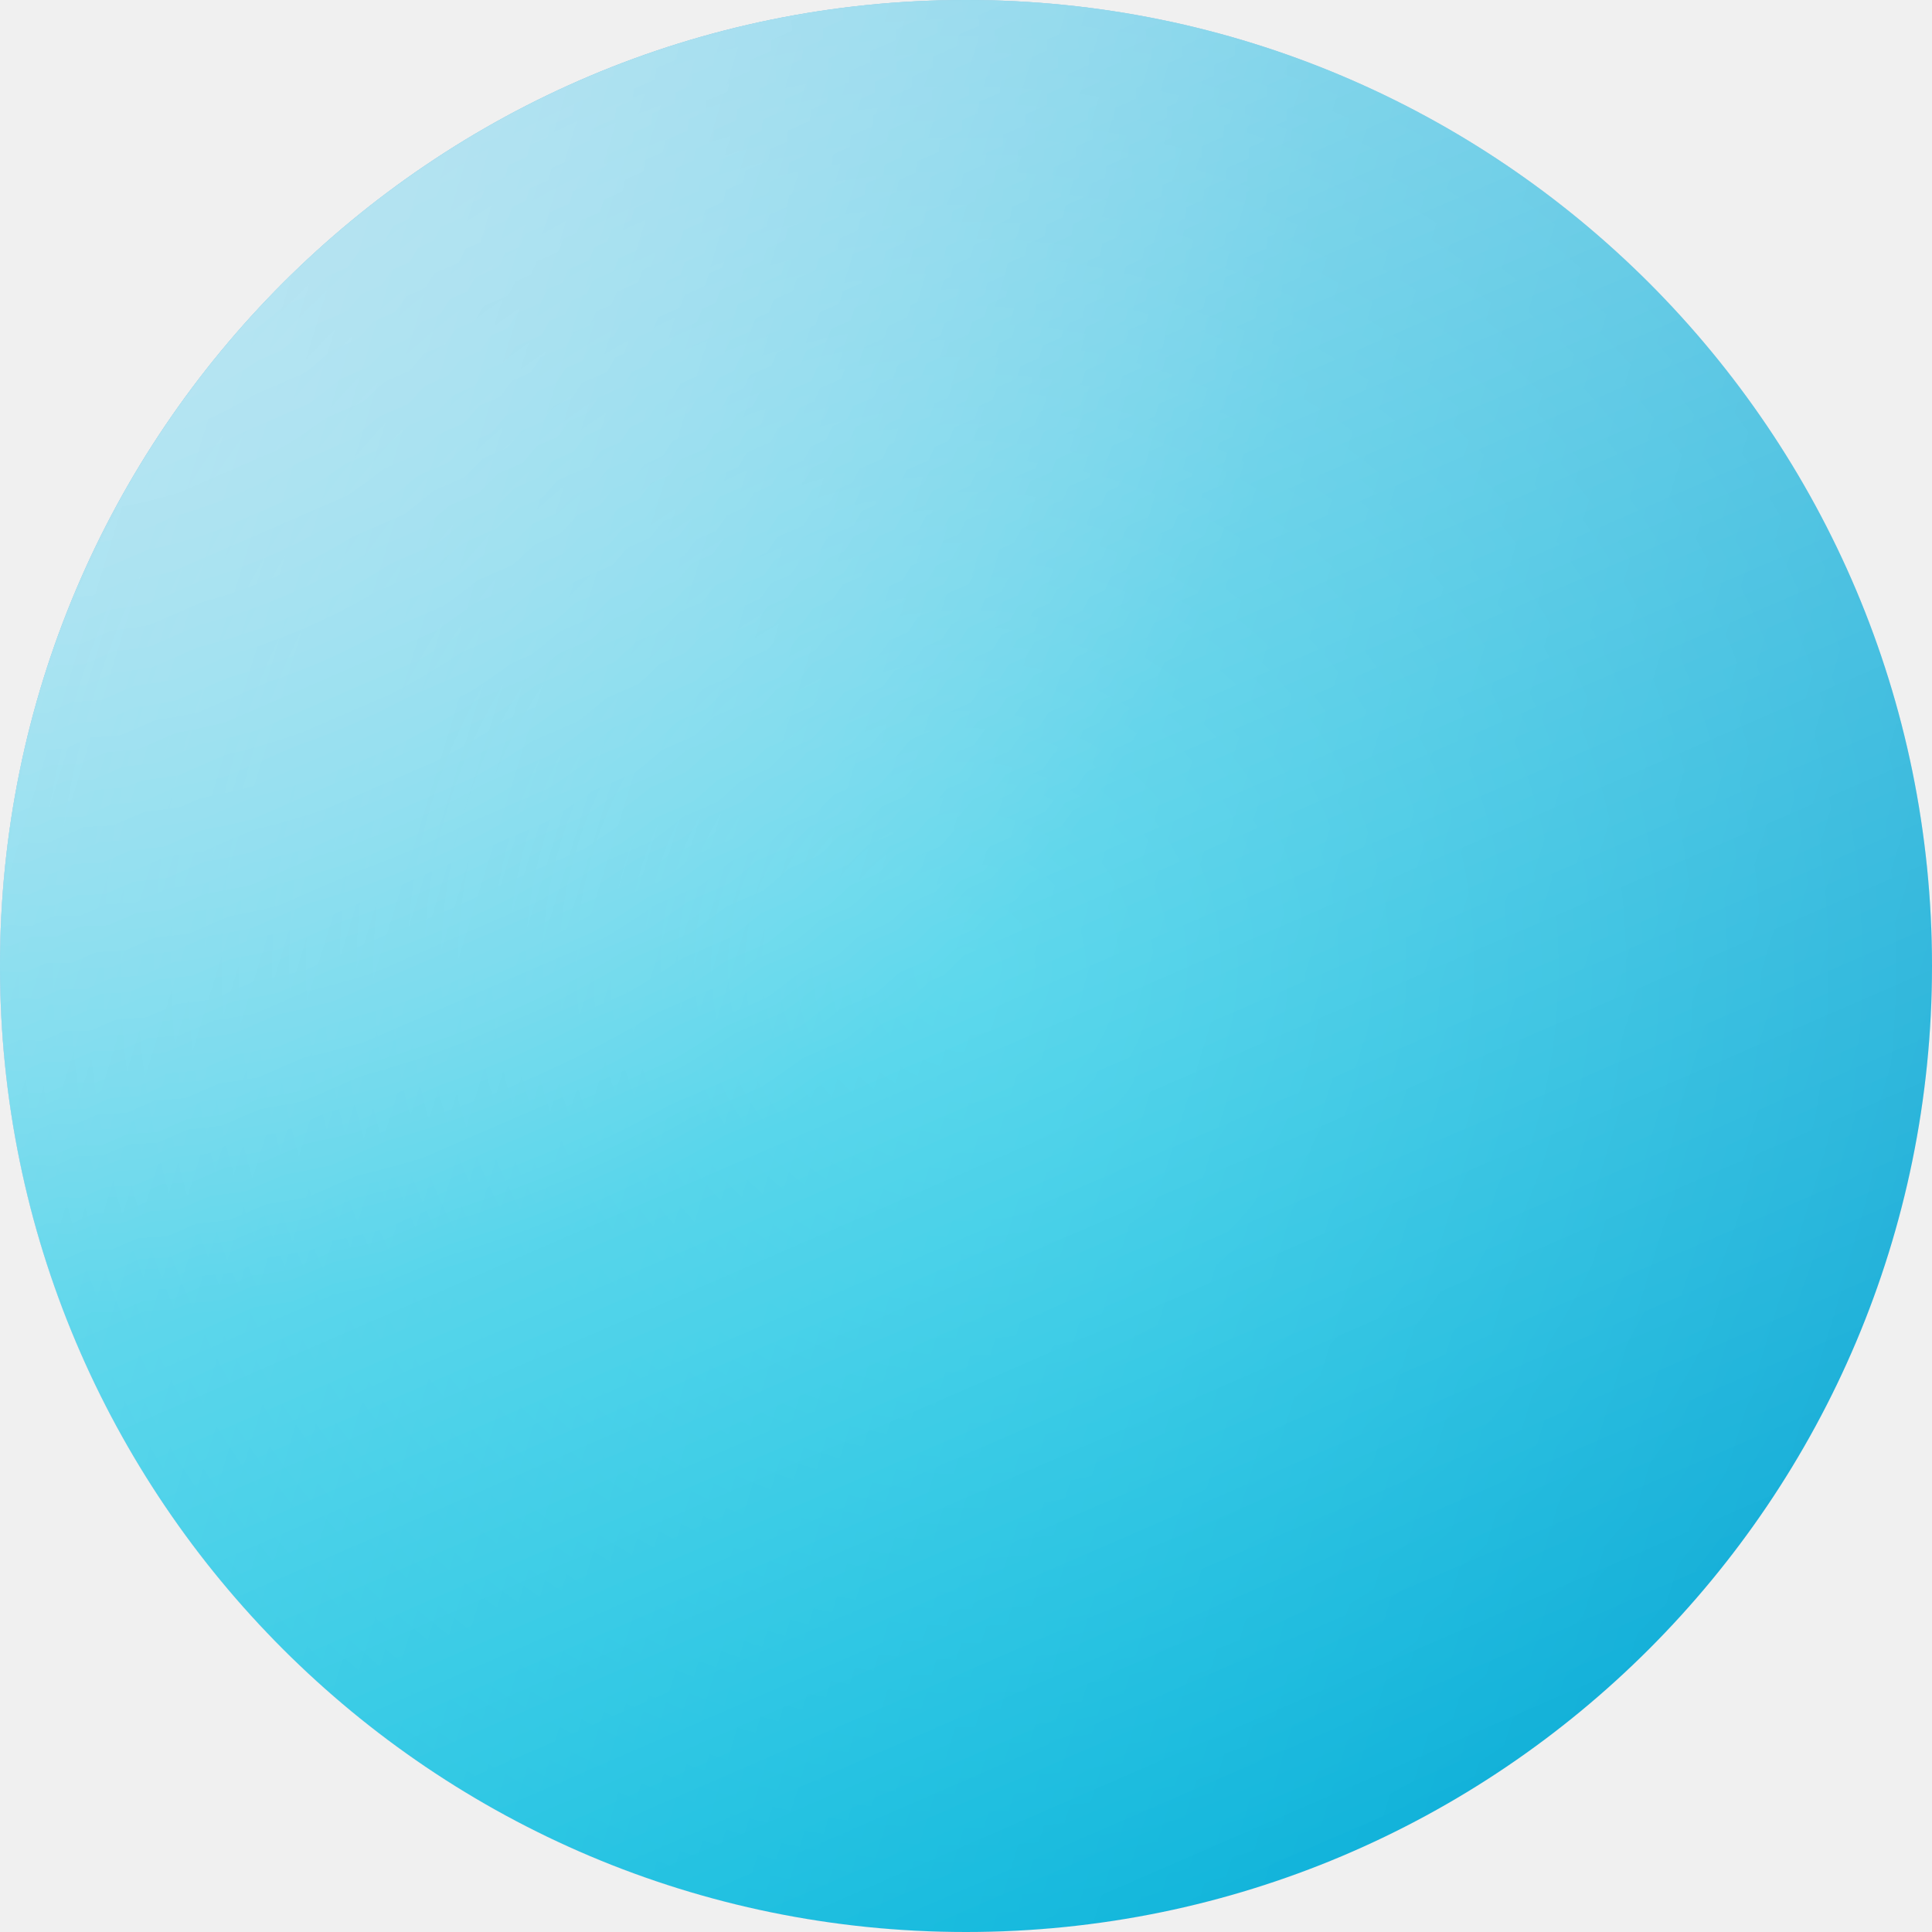
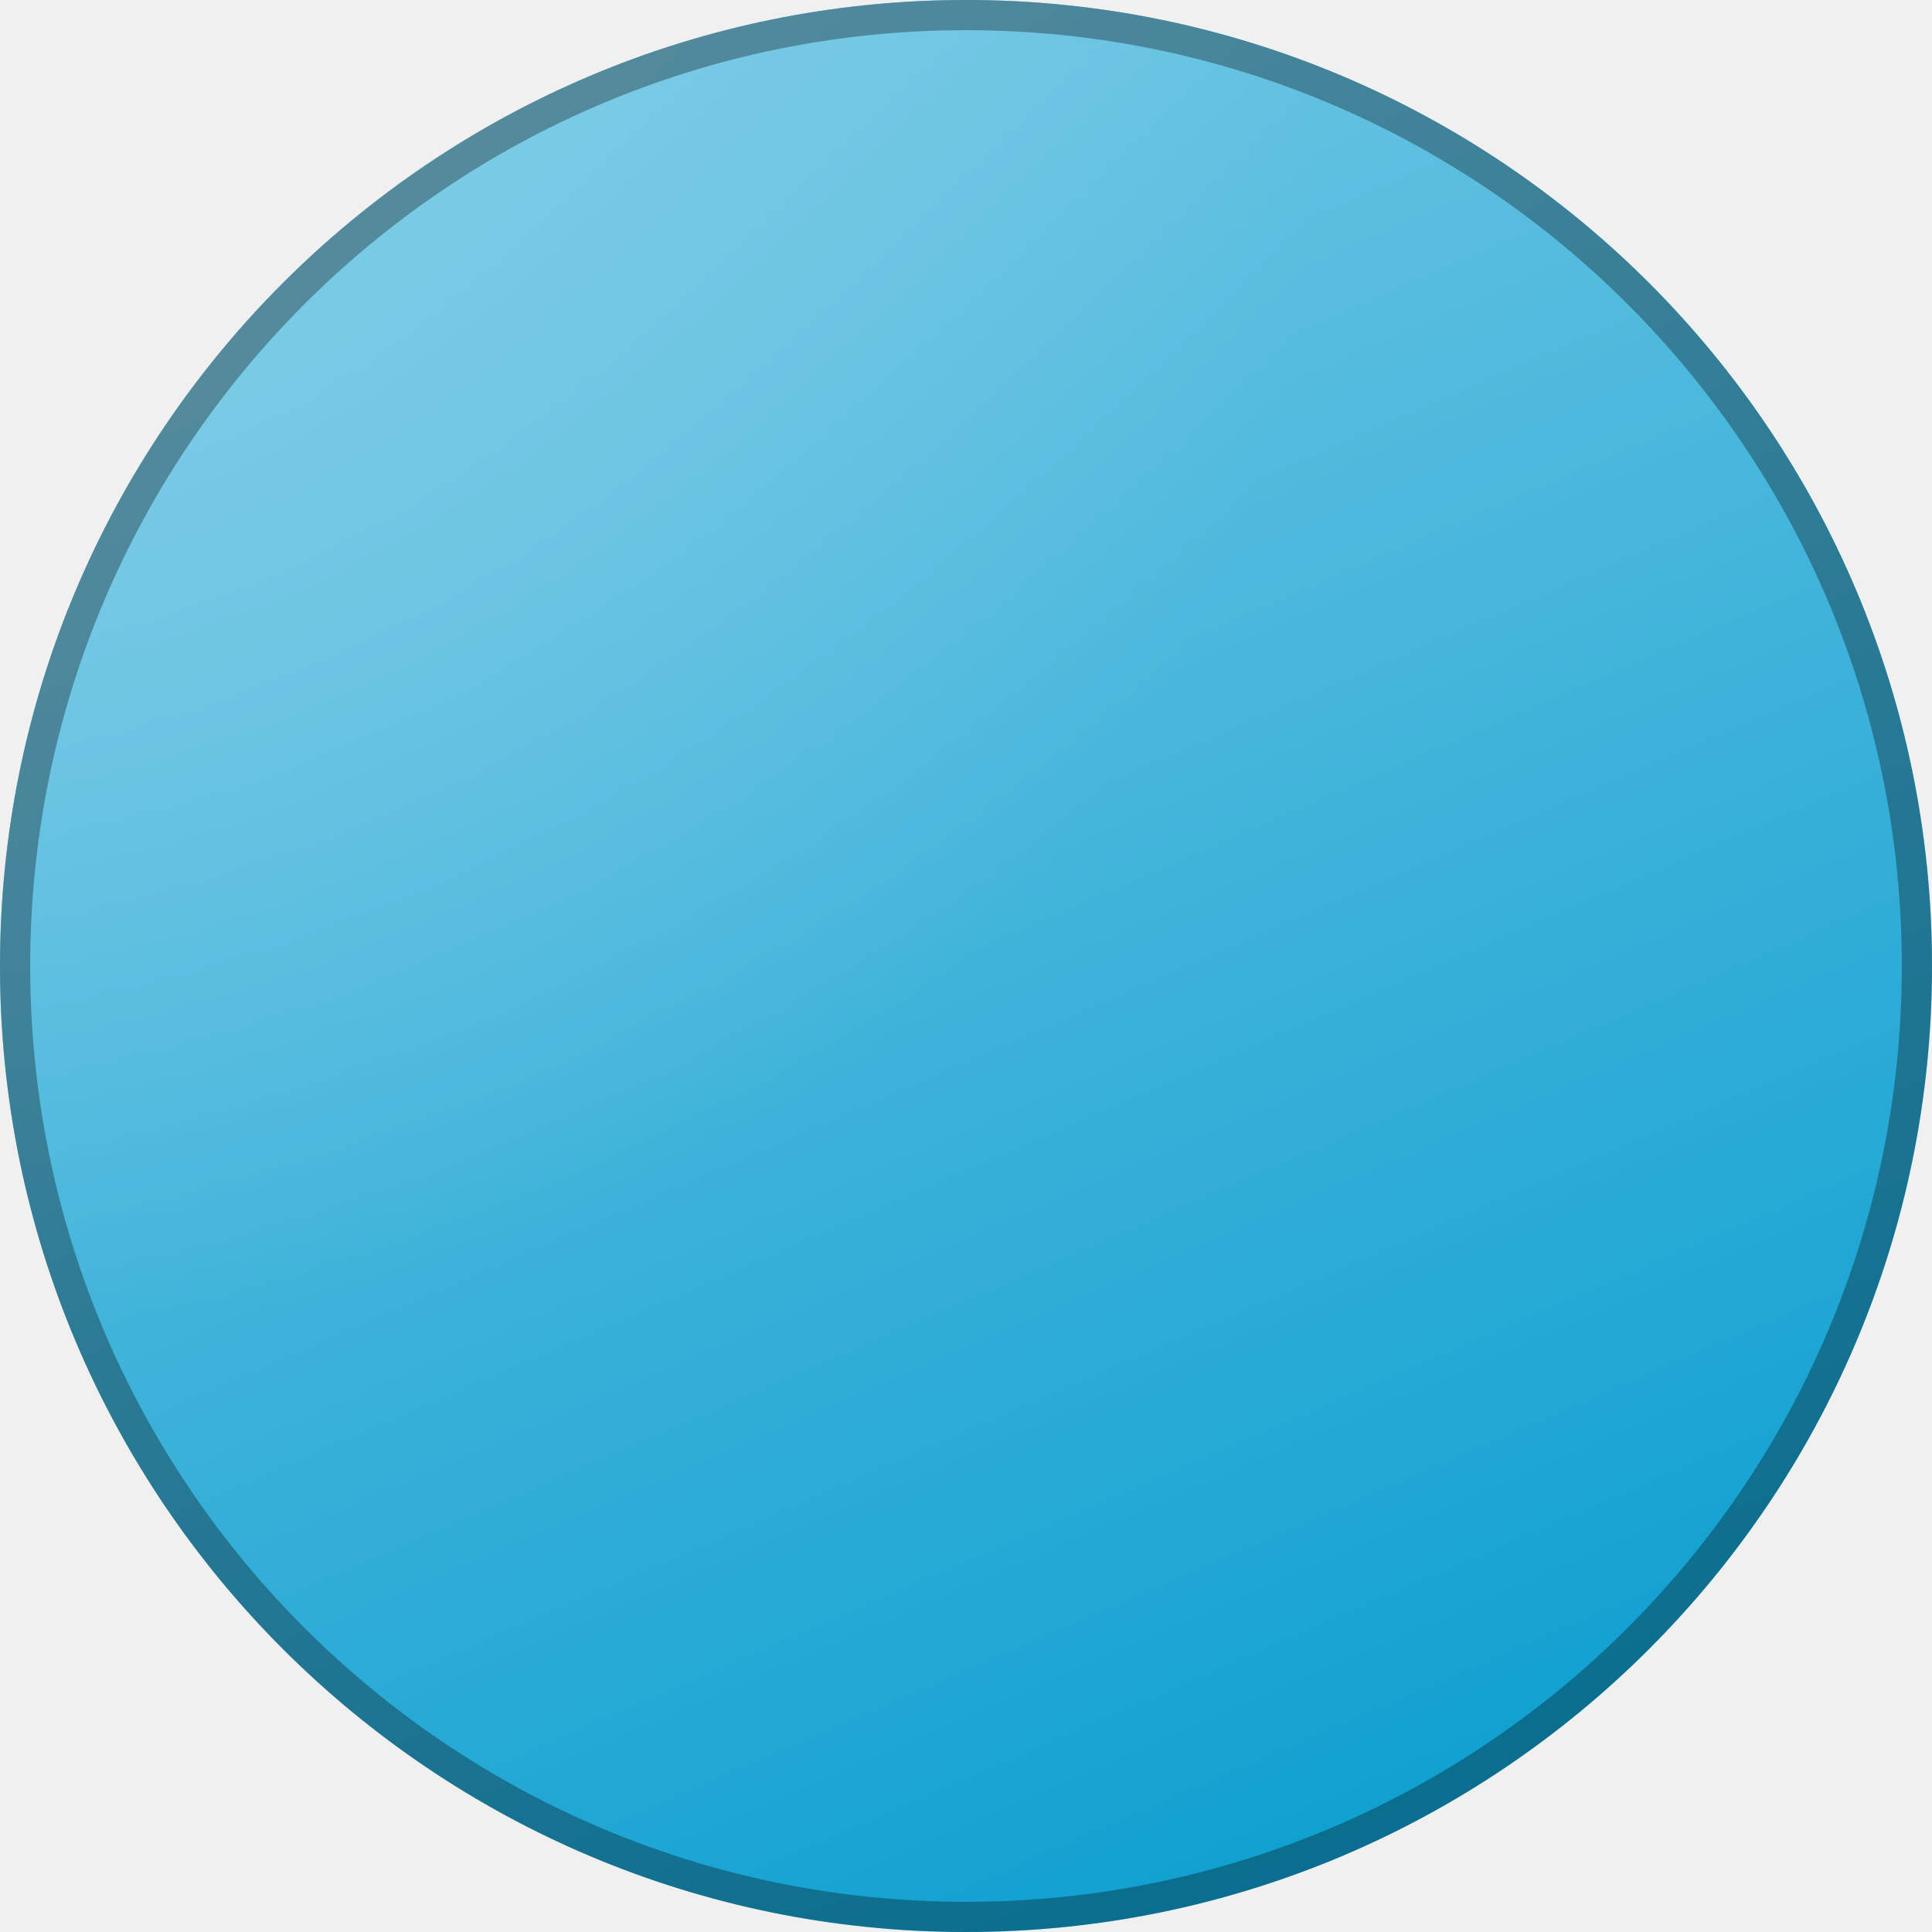
<svg xmlns="http://www.w3.org/2000/svg" width="32" height="32" viewBox="0 0 32 32" fill="none">
  <g clip-path="url(#clip0_6302_137)">
    <rect width="32" height="32" rx="16" fill="#009ACE" />
    <g clip-path="url(#clip1_6302_137)">
-       <g style="mix-blend-mode:hard-light" opacity="0.5">
+       <g opacity="0.5">
        <path d="M0 0H32V32H0V0Z" fill="url(#paint0_linear_6302_137)" />
        <path d="M0 0H32V32H0V0Z" fill="url(#paint1_radial_6302_137)" />
      </g>
-       <g style="mix-blend-mode:overlay">
-         <path d="M0 0H32V32H0V0Z" fill="url(#paint2_linear_6302_137)" />
-         <path d="M0 0H32V32H0V0Z" fill="url(#paint3_radial_6302_137)" fill-opacity="0.64" style="mix-blend-mode:color" />
-       </g>
    </g>
  </g>
+   <rect x="0.25" y="0.25" width="31.5" height="31.5" rx="15.75" stroke="black" stroke-opacity="0.32" stroke-width="0.5" />
  <defs>
    <linearGradient id="paint0_linear_6302_137" x1="-2.47457e-09" y1="-2.47306e-09" x2="16.763" y2="38.598" gradientUnits="userSpaceOnUse">
      <stop stop-color="white" />
      <stop offset="1" stop-color="white" stop-opacity="0" />
    </linearGradient>
    <radialGradient id="paint1_radial_6302_137" cx="0" cy="0" r="1" gradientUnits="userSpaceOnUse" gradientTransform="translate(-3.45555e-08 -0.0193926) rotate(44.9999) scale(45.2549 42.1664)">
      <stop stop-color="white" />
      <stop offset="0.5" stop-color="white" stop-opacity="0" />
    </radialGradient>
-     <linearGradient id="paint2_linear_6302_137" x1="-2.70959e-07" y1="1.16764e-06" x2="38.22" y2="11.724" gradientUnits="userSpaceOnUse">
-       <stop stop-color="white" stop-opacity="0.5" />
-       <stop offset="1" stop-color="white" stop-opacity="0" />
-     </linearGradient>
-     <radialGradient id="paint3_radial_6302_137" cx="0" cy="0" r="1" gradientUnits="userSpaceOnUse" gradientTransform="translate(16 16) rotate(45) scale(22.6274)">
-       <stop stop-color="white" stop-opacity="0.5" />
-       <stop offset="1" stop-color="white" stop-opacity="0" />
-     </radialGradient>
    <clipPath id="clip0_6302_137">
      <rect width="32" height="32" rx="16" fill="white" />
    </clipPath>
    <clipPath id="clip1_6302_137">
      <rect width="32" height="32" fill="white" />
    </clipPath>
  </defs>
</svg>
